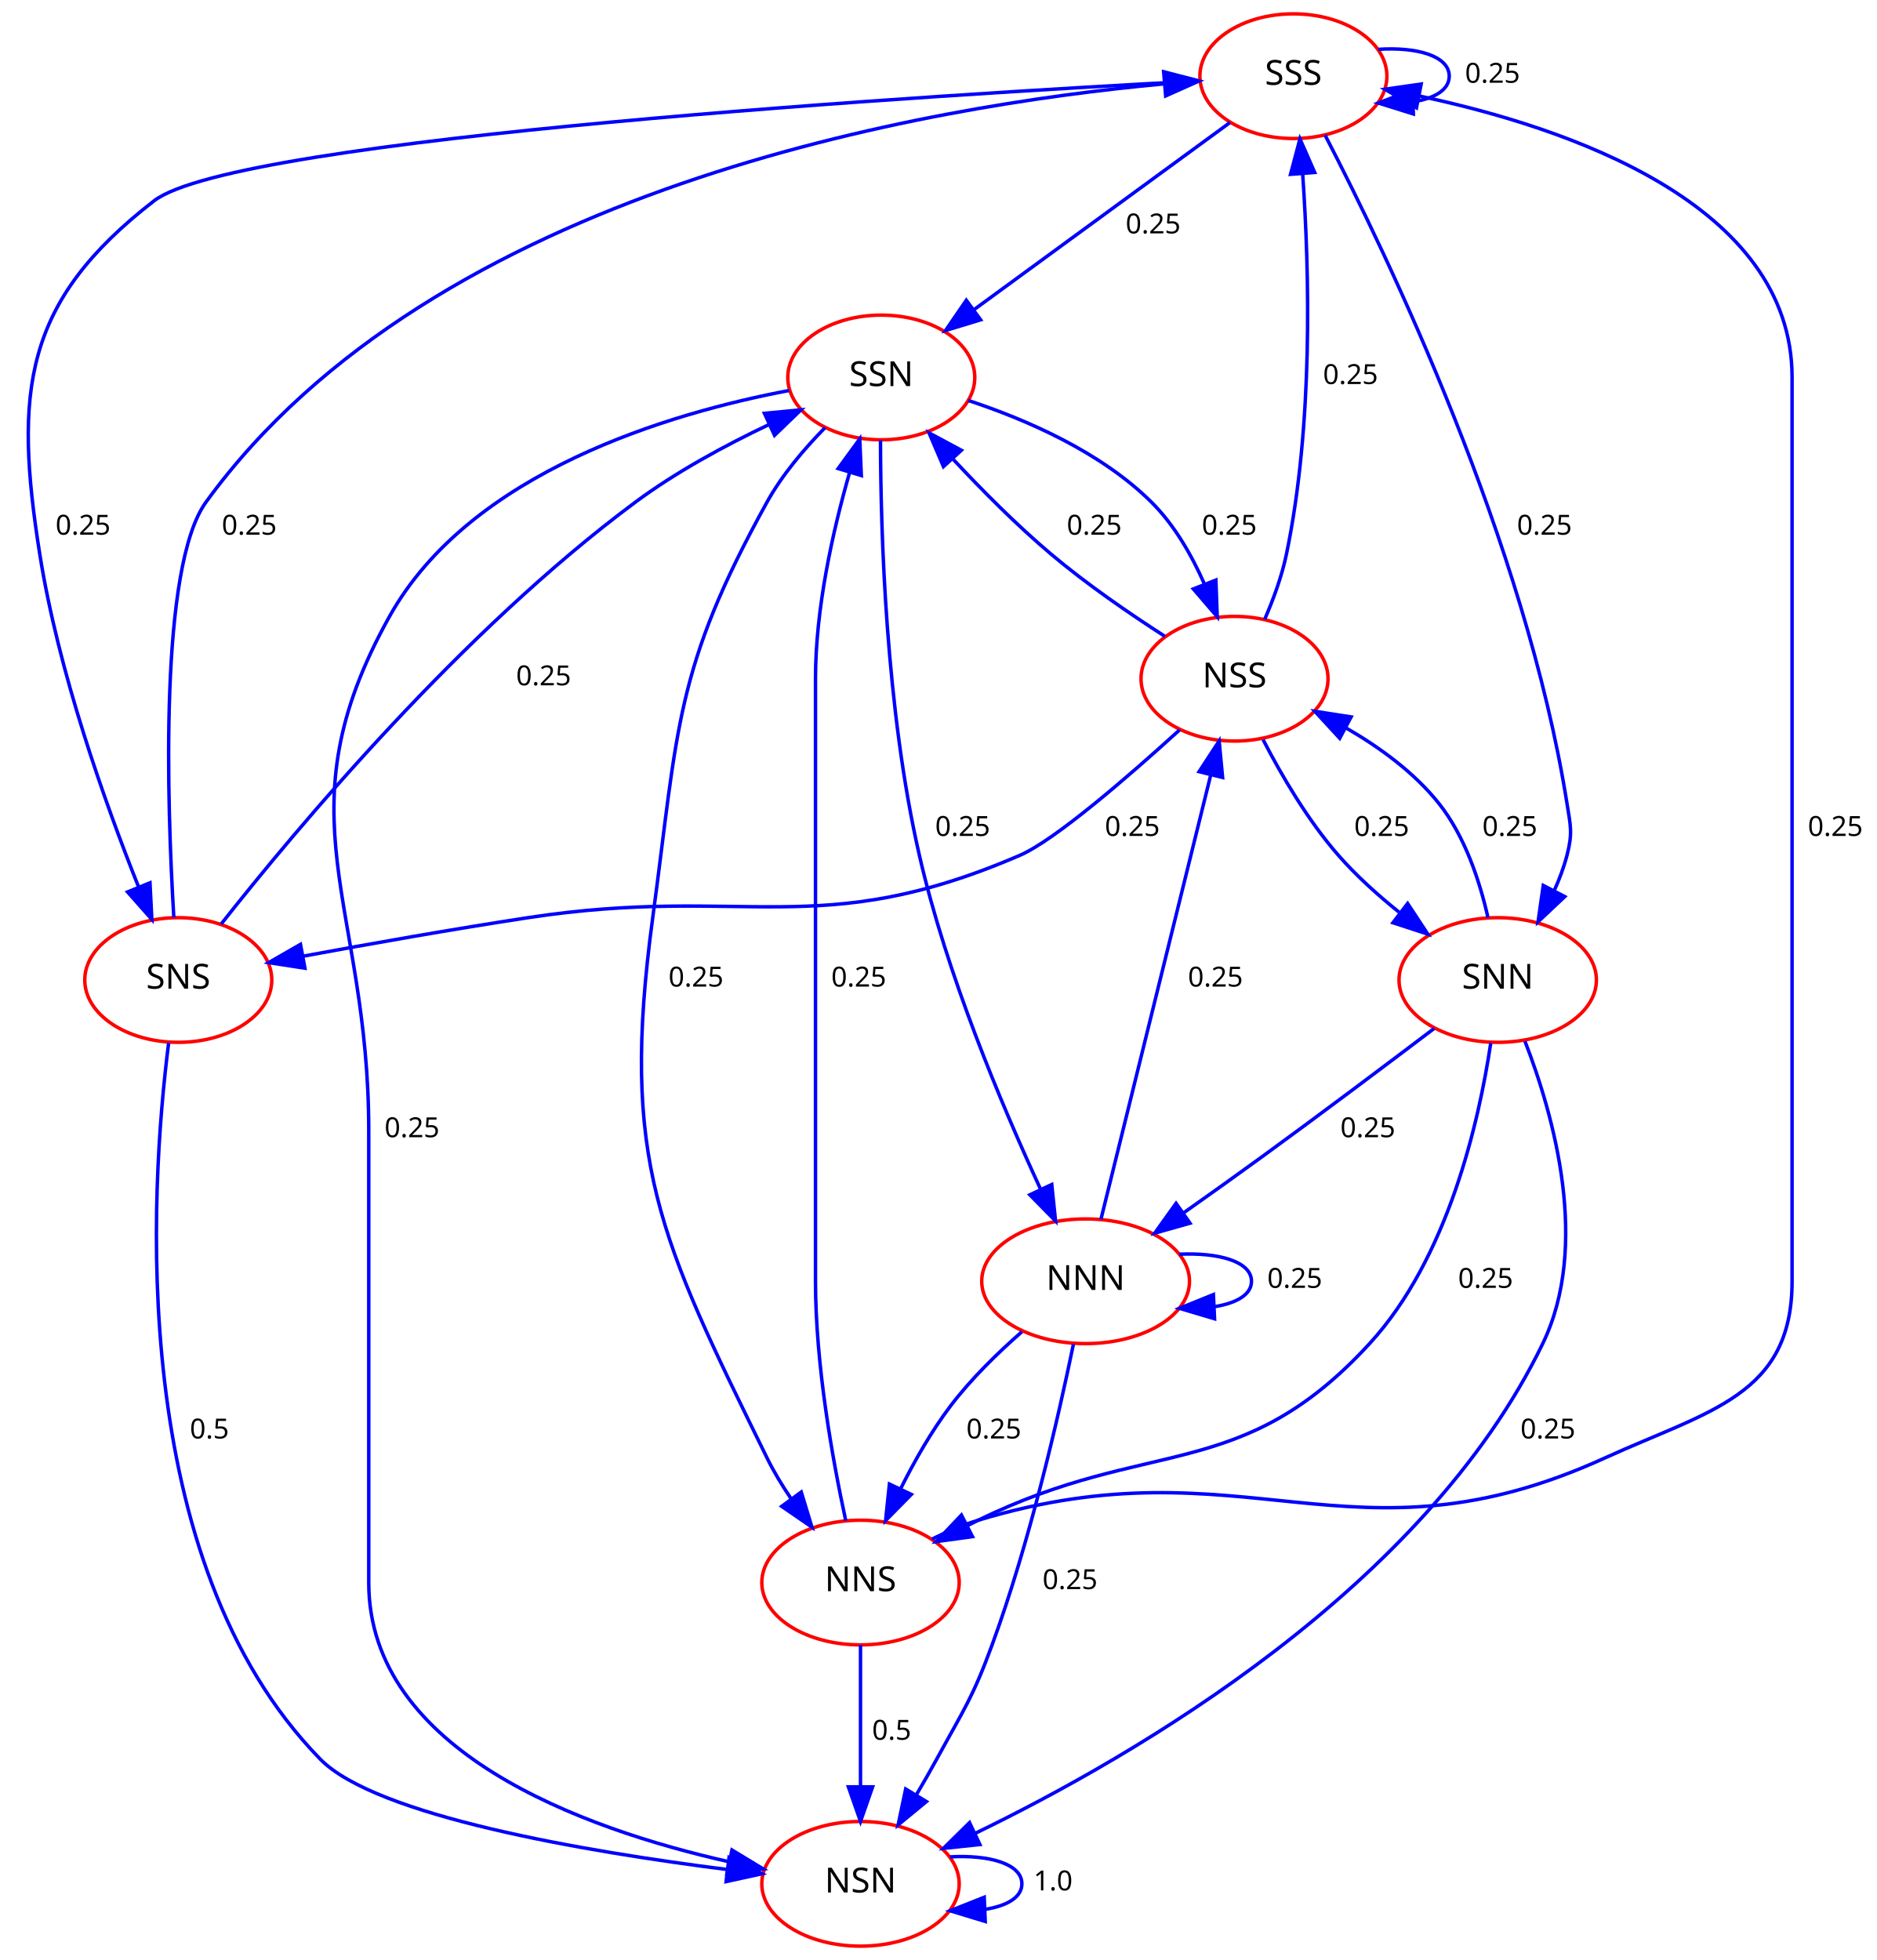
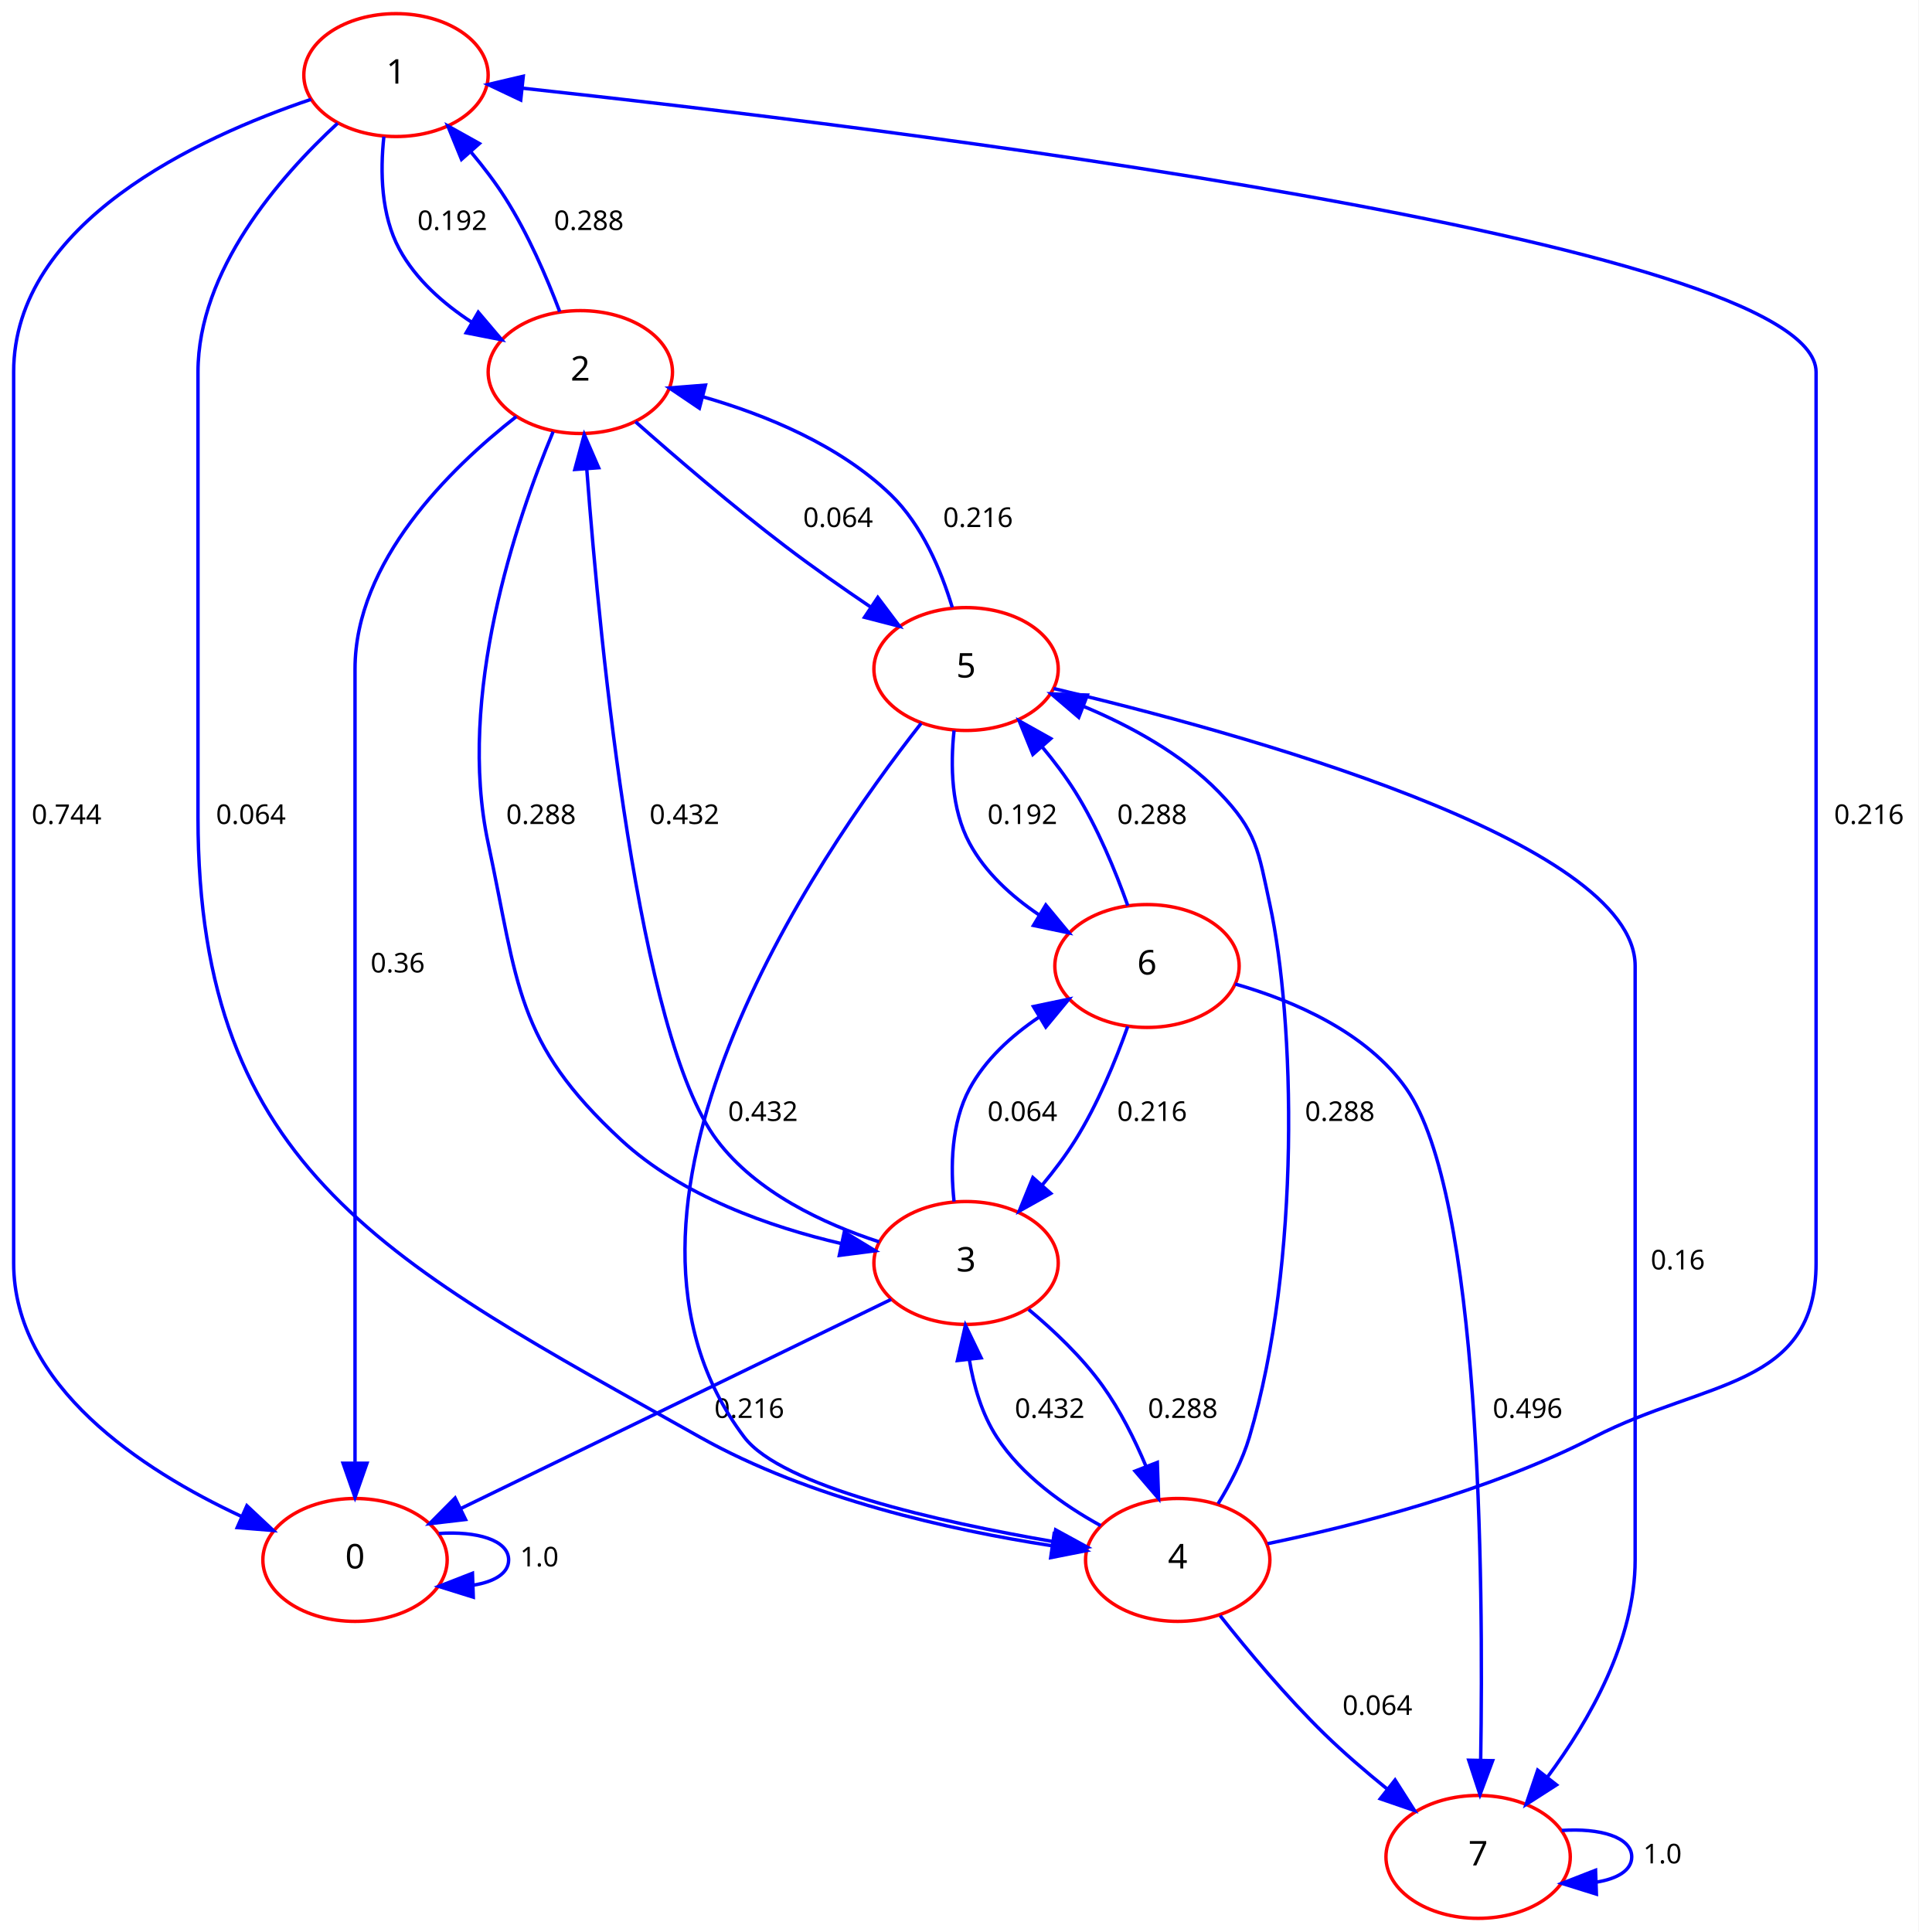
- <svg xmlns="http://www.w3.org/2000/svg" width="542pt" height="566pt" viewBox="0.00 0.00 541.96 566.00">
+ <svg xmlns="http://www.w3.org/2000/svg" width="562pt" height="566pt" viewBox="0.00 0.00 562.00 566.00">
  <g id="graph0" class="graph" transform="scale(1 1) rotate(0) translate(4 562)">
-     <polygon fill="#ffffff" stroke="transparent" points="-4,4 -4,-562 537.96,-562 537.96,4 -4,4" />
+     <polygon fill="#ffffff" stroke="transparent" points="-4,4 -4,-562 558,-562 558,4 -4,4" />
    <g id="node1" class="node">
-       <ellipse fill="none" stroke="#ff0000" cx="369.46" cy="-540" rx="27" ry="18" />
-       <text text-anchor="middle" x="369.46" y="-537.5" font-family="Calibri" font-size="10.00" fill="#000000">SSS</text>
+       <ellipse fill="none" stroke="#ff0000" cx="100" cy="-105" rx="27" ry="18" />
+       <text text-anchor="middle" x="100" y="-102.5" font-family="Calibri" font-size="10.00" fill="#000000">0</text>
    </g>
    <g id="edge1" class="edge">
-       <path fill="none" stroke="#0000ff" d="M393.99,-547.75C404.97,-548.49 414.46,-545.91 414.46,-540 414.46,-536.03 410.17,-533.56 404.03,-532.59" />
-       <polygon fill="#0000ff" stroke="#0000ff" points="404.103,-529.091 393.99,-532.25 403.866,-536.087 404.103,-529.091" />
-       <text text-anchor="middle" x="426.96" y="-538.1" font-family="Calibri" font-size="8.00" fill="#000000">0.25</text>
+       <path fill="none" stroke="#0000ff" d="M124.53,-112.75C135.51,-113.49 145,-110.91 145,-105 145,-101.03 140.72,-98.563 134.57,-97.594" />
+       <polygon fill="#0000ff" stroke="#0000ff" points="134.645,-94.095 124.53,-97.248 134.404,-101.09 134.645,-94.095" />
+       <text text-anchor="middle" x="154" y="-103.1" font-family="Calibri" font-size="8.00" fill="#000000">1.0</text>
    </g>
    <g id="node2" class="node">
-       <ellipse fill="none" stroke="#ff0000" cx="250.46" cy="-453" rx="27" ry="18" />
-       <text text-anchor="middle" x="250.46" y="-450.5" font-family="Calibri" font-size="10.00" fill="#000000">SSN</text>
+       <ellipse fill="none" stroke="#ff0000" cx="112" cy="-540" rx="27" ry="18" />
+       <text text-anchor="middle" x="112" y="-537.5" font-family="Calibri" font-size="10.00" fill="#000000">1</text>
    </g>
    <g id="edge2" class="edge">
-       <path fill="none" stroke="#0000ff" d="M351.13,-526.6C331.36,-512.14 299.69,-488.99 277.15,-472.52" />
-       <polygon fill="#0000ff" stroke="#0000ff" points="279.146,-469.644 269.01,-466.56 275.011,-475.292 279.146,-469.644" />
-       <text text-anchor="middle" x="328.96" y="-494.6" font-family="Calibri" font-size="8.00" fill="#000000">0.25</text>
+       <path fill="none" stroke="#0000ff" d="M87.144,-532.9C54.147,-521.77 0,-496.83 0,-453 0,-453 0,-453 0,-192 0,-155.92 37.505,-131.4 66.578,-117.82" />
+       <polygon fill="#0000ff" stroke="#0000ff" points="68.319,-120.877 76.048,-113.63 65.487,-114.475 68.319,-120.877" />
+       <text text-anchor="middle" x="15.5" y="-320.6" font-family="Calibri" font-size="8.00" fill="#000000">0.744</text>
    </g>
    <g id="node3" class="node">
-       <ellipse fill="none" stroke="#ff0000" cx="47.459" cy="-279" rx="27" ry="18" />
-       <text text-anchor="middle" x="47.459" y="-276.5" font-family="Calibri" font-size="10.00" fill="#000000">SNS</text>
+       <ellipse fill="none" stroke="#ff0000" cx="166" cy="-453" rx="27" ry="18" />
+       <text text-anchor="middle" x="166" y="-450.5" font-family="Calibri" font-size="10.00" fill="#000000">2</text>
    </g>
    <g id="edge3" class="edge">
-       <path fill="none" stroke="#0000ff" d="M342.4,-538.65C267.97,-534.71 64.174,-522.35 40.459,-504 2.779,-474.84 0,-449.06 7.46,-402 12.867,-367.89 26.216,-330.37 36.011,-305.84" />
-       <polygon fill="#0000ff" stroke="#0000ff" points="39.289,-307.071 39.828,-296.49 32.808,-304.425 39.289,-307.071" />
-       <text text-anchor="middle" x="19.959" y="-407.6" font-family="Calibri" font-size="8.00" fill="#000000">0.25</text>
+       <path fill="none" stroke="#0000ff" d="M108.45,-521.97C107.35,-511.71 107.6,-498.96 113,-489 117.8,-480.15 125.84,-473.05 134.22,-467.58" />
+       <polygon fill="#0000ff" stroke="#0000ff" points="136.101,-470.535 142.96,-462.46 132.562,-464.495 136.101,-470.535" />
+       <text text-anchor="middle" x="128.5" y="-494.6" font-family="Calibri" font-size="8.00" fill="#000000">0.192</text>
    </g>
    <g id="node4" class="node">
-       <ellipse fill="none" stroke="#ff0000" cx="428.46" cy="-279" rx="28.5" ry="18" />
-       <text text-anchor="middle" x="428.46" y="-276.5" font-family="Calibri" font-size="10.00" fill="#000000">SNN</text>
+       <ellipse fill="none" stroke="#ff0000" cx="341" cy="-105" rx="27" ry="18" />
+       <text text-anchor="middle" x="341" y="-102.5" font-family="Calibri" font-size="10.00" fill="#000000">4</text>
    </g>
    <g id="edge4" class="edge">
-       <path fill="none" stroke="#0000ff" d="M378.61,-522.96C396.74,-488.02 436.5,-405.21 448.46,-330 449.51,-323.42 450.13,-321.45 448.46,-315 447.57,-311.57 446.28,-308.13 444.77,-304.8" />
-       <polygon fill="#0000ff" stroke="#0000ff" points="447.823,-303.084 440.11,-295.82 441.61,-306.308 447.823,-303.084" />
-       <text text-anchor="middle" x="441.96" y="-407.6" font-family="Calibri" font-size="8.00" fill="#000000">0.25</text>
+       <path fill="none" stroke="#0000ff" d="M94.912,-525.9C77.803,-510.1 54,-482.77 54,-453 54,-453 54,-453 54,-322.5 54,-218.69 110.52,-191.89 201,-141 233.14,-122.92 274.52,-113.73 303.93,-109.19" />
+       <polygon fill="#0000ff" stroke="#0000ff" points="304.788,-112.603 314.19,-107.72 303.795,-105.674 304.788,-112.603" />
+       <text text-anchor="middle" x="69.5" y="-320.6" font-family="Calibri" font-size="8.00" fill="#000000">0.064</text>
+     </g>
+     <g id="edge5" class="edge">
+       <path fill="none" stroke="#0000ff" d="M147.26,-439.97C127.75,-424.71 100,-397.47 100,-366 100,-366 100,-366 100,-192 100,-172.55 100,-150.65 100,-133.69" />
+       <polygon fill="#0000ff" stroke="#0000ff" points="103.5,-133.33 100,-123.33 96.5,-133.33 103.5,-133.33" />
+       <text text-anchor="middle" x="112.5" y="-277.1" font-family="Calibri" font-size="8.00" fill="#000000">0.36</text>
+     </g>
+     <g id="edge6" class="edge">
+       <path fill="none" stroke="#0000ff" d="M159.97,-470.69C156.13,-480.84 150.63,-493.59 144,-504 141.1,-508.56 137.62,-513.11 134.05,-517.36" />
+       <polygon fill="#0000ff" stroke="#0000ff" points="131.194,-515.305 127.18,-525.11 136.433,-519.948 131.194,-515.305" />
+       <text text-anchor="middle" x="168.5" y="-494.6" font-family="Calibri" font-size="8.00" fill="#000000">0.288</text>
    </g>
    <g id="node5" class="node">
-       <ellipse fill="none" stroke="#ff0000" cx="352.46" cy="-366" rx="27" ry="18" />
-       <text text-anchor="middle" x="352.46" y="-363.5" font-family="Calibri" font-size="10.00" fill="#000000">NSS</text>
+       <ellipse fill="none" stroke="#ff0000" cx="279" cy="-192" rx="27" ry="18" />
+       <text text-anchor="middle" x="279" y="-189.5" font-family="Calibri" font-size="10.00" fill="#000000">3</text>
    </g>
-     <g id="edge5" class="edge">
-       <path fill="none" stroke="#0000ff" d="M275.59,-446.35C292.33,-440.83 313.85,-431.5 328.46,-417 335.05,-410.46 340.05,-401.76 343.74,-393.41" />
-       <polygon fill="#0000ff" stroke="#0000ff" points="347.077,-394.488 347.47,-383.9 340.56,-391.932 347.077,-394.488" />
-       <text text-anchor="middle" x="350.96" y="-407.6" font-family="Calibri" font-size="8.00" fill="#000000">0.25</text>
+     <g id="edge7" class="edge">
+       <path fill="none" stroke="#0000ff" d="M158.03,-435.53C147.08,-409.3 129.76,-358.21 139,-315 147.86,-273.56 146.88,-256.76 178,-228 195.74,-211.61 221.45,-202.58 242.49,-197.67" />
+       <polygon fill="#0000ff" stroke="#0000ff" points="243.325,-201.071 252.38,-195.57 241.871,-194.224 243.325,-201.071" />
+       <text text-anchor="middle" x="154.5" y="-320.6" font-family="Calibri" font-size="8.00" fill="#000000">0.288</text>
    </g>
    <g id="node6" class="node">
-       <ellipse fill="none" stroke="#ff0000" cx="244.46" cy="-18" rx="28.5" ry="18" />
-       <text text-anchor="middle" x="244.46" y="-15.5" font-family="Calibri" font-size="10.00" fill="#000000">NSN</text>
+       <ellipse fill="none" stroke="#ff0000" cx="279" cy="-366" rx="27" ry="18" />
+       <text text-anchor="middle" x="279" y="-363.5" font-family="Calibri" font-size="10.00" fill="#000000">5</text>
    </g>
-     <g id="edge6" class="edge">
-       <path fill="none" stroke="#0000ff" d="M223.83,-449.23C189.61,-442.75 131.84,-425.88 108.46,-384 76.257,-326.33 102.459,-301.55 102.459,-235.5 102.459,-235.5 102.459,-235.5 102.459,-105 102.459,-56.121 164.39,-33.859 206.45,-24.375" />
-       <polygon fill="#0000ff" stroke="#0000ff" points="207.335,-27.766 216.4,-22.282 205.894,-20.916 207.335,-27.766" />
-       <text text-anchor="middle" x="114.96" y="-233.6" font-family="Calibri" font-size="8.00" fill="#000000">0.25</text>
+     <g id="edge8" class="edge">
+       <path fill="none" stroke="#0000ff" d="M182.16,-438.44C194.02,-427.96 210.66,-413.67 226,-402 233.93,-395.96 242.8,-389.74 250.98,-384.21" />
+       <polygon fill="#0000ff" stroke="#0000ff" points="253.14,-386.976 259.51,-378.51 249.251,-381.156 253.14,-386.976" />
+       <text text-anchor="middle" x="241.5" y="-407.6" font-family="Calibri" font-size="8.00" fill="#000000">0.064</text>
+     </g>
+     <g id="edge9" class="edge">
+       <path fill="none" stroke="#0000ff" d="M367.31,-109.76C392.78,-115.04 431.99,-125.01 463,-141 495.64,-157.83 528,-155.28 528,-192 528,-453 528,-453 528,-453 528,-491.53 251.1,-525.1 149.12,-536.16" />
+       <polygon fill="#0000ff" stroke="#0000ff" points="148.543,-532.702 138.97,-537.24 149.284,-539.662 148.543,-532.702" />
+       <text text-anchor="middle" x="543.5" y="-320.6" font-family="Calibri" font-size="8.00" fill="#000000">0.216</text>
+     </g>
+     <g id="edge10" class="edge">
+       <path fill="none" stroke="#0000ff" d="M318.43,-115.05C307.55,-121.04 295.31,-129.7 288,-141 283.65,-147.72 281.24,-155.93 279.94,-163.78" />
+       <polygon fill="#0000ff" stroke="#0000ff" points="276.459,-163.419 278.81,-173.75 283.414,-164.208 276.459,-163.419" />
+       <text text-anchor="middle" x="303.5" y="-146.6" font-family="Calibri" font-size="8.00" fill="#000000">0.432</text>
+     </g>
+     <g id="edge11" class="edge">
+       <path fill="none" stroke="#0000ff" d="M352.81,-121.45C356.43,-127.33 359.98,-134.2 362,-141 377.27,-192.34 375.21,-263.71 368,-297 364.59,-312.75 364.24,-318.46 353,-330 342.17,-341.12 327.21,-349.28 313.57,-355" />
+       <polygon fill="#0000ff" stroke="#0000ff" points="312.008,-351.851 303.95,-358.73 314.539,-358.378 312.008,-351.851" />
+       <text text-anchor="middle" x="388.5" y="-233.6" font-family="Calibri" font-size="8.00" fill="#000000">0.288</text>
    </g>
    <g id="node7" class="node">
-       <ellipse fill="none" stroke="#ff0000" cx="244.46" cy="-105" rx="28.5" ry="18" />
-       <text text-anchor="middle" x="244.46" y="-102.5" font-family="Calibri" font-size="10.00" fill="#000000">NNS</text>
+       <ellipse fill="none" stroke="#ff0000" cx="429" cy="-18" rx="27" ry="18" />
+       <text text-anchor="middle" x="429" y="-15.5" font-family="Calibri" font-size="10.00" fill="#000000">7</text>
    </g>
-     <g id="edge7" class="edge">
-       <path fill="none" stroke="#0000ff" d="M234.23,-438.51C228.21,-432.39 221.81,-424.86 217.46,-417 190.69,-368.6 191.86,-351.82 184.46,-297 174.98,-226.77 186.26,-204.63 217.46,-141 219.39,-137.05 221.78,-133.1 224.33,-129.34" />
-       <polygon fill="#0000ff" stroke="#0000ff" points="227.352,-131.138 230.43,-121 221.702,-127.005 227.352,-131.138" />
-       <text text-anchor="middle" x="196.96" y="-277.1" font-family="Calibri" font-size="8.00" fill="#000000">0.25</text>
+     <g id="edge12" class="edge">
+       <path fill="none" stroke="#0000ff" d="M353.42,-88.671C361.63,-78.297 372.89,-64.831 384,-54 389.62,-48.527 396.01,-43.031 402.18,-38.039" />
+       <polygon fill="#0000ff" stroke="#0000ff" points="404.671,-40.532 410.36,-31.594 400.339,-35.034 404.671,-40.532" />
+       <text text-anchor="middle" x="399.5" y="-59.6" font-family="Calibri" font-size="8.00" fill="#000000">0.064</text>
+     </g>
+     <g id="edge13" class="edge">
+       <path fill="none" stroke="#0000ff" d="M257.05,-181.33C225.43,-165.96 166.91,-137.52 130.92,-120.03" />
+       <polygon fill="#0000ff" stroke="#0000ff" points="132.374,-116.845 121.85,-115.62 129.313,-123.14 132.374,-116.845" />
+       <text text-anchor="middle" x="215.5" y="-146.6" font-family="Calibri" font-size="8.00" fill="#000000">0.216</text>
+     </g>
+     <g id="edge14" class="edge">
+       <path fill="none" stroke="#0000ff" d="M253.53,-198.19C237.42,-203.43 217.54,-212.63 206,-228 182.98,-258.64 171.92,-371.17 167.89,-424.55" />
+       <polygon fill="#0000ff" stroke="#0000ff" points="164.387,-424.462 167.15,-434.69 171.369,-424.971 164.387,-424.462" />
+       <text text-anchor="middle" x="196.5" y="-320.6" font-family="Calibri" font-size="8.00" fill="#000000">0.432</text>
+     </g>
+     <g id="edge15" class="edge">
+       <path fill="none" stroke="#0000ff" d="M297.34,-178.37C304.78,-172.17 313.01,-164.35 319,-156 324.12,-148.87 328.38,-140.37 331.74,-132.36" />
+       <polygon fill="#0000ff" stroke="#0000ff" points="335.026,-133.568 335.4,-122.98 328.504,-131.024 335.026,-133.568" />
+       <text text-anchor="middle" x="342.5" y="-146.6" font-family="Calibri" font-size="8.00" fill="#000000">0.288</text>
    </g>
    <g id="node8" class="node">
-       <ellipse fill="none" stroke="#ff0000" cx="309.46" cy="-192" rx="30" ry="18" />
-       <text text-anchor="middle" x="309.46" y="-189.5" font-family="Calibri" font-size="10.00" fill="#000000">NNN</text>
-     </g>
-     <g id="edge8" class="edge">
-       <path fill="none" stroke="#0000ff" d="M250.23,-434.88C250.27,-408.26 251.77,-357.16 261.46,-315 269.35,-280.64 285.09,-243.17 296.39,-218.73" />
-       <polygon fill="#0000ff" stroke="#0000ff" points="299.685,-219.948 300.78,-209.41 293.353,-216.965 299.685,-219.948" />
-       <text text-anchor="middle" x="273.96" y="-320.6" font-family="Calibri" font-size="8.00" fill="#000000">0.25</text>
-     </g>
-     <g id="edge9" class="edge">
-       <path fill="none" stroke="#0000ff" d="M46.173,-297.07C44.195,-330.05 41.93,-398.35 55.459,-417 121.22,-507.64 264,-531.5 332,-537.77" />
-       <polygon fill="#0000ff" stroke="#0000ff" points="331.993,-541.282 342.25,-538.63 332.578,-534.306 331.993,-541.282" />
-       <text text-anchor="middle" x="67.959" y="-407.6" font-family="Calibri" font-size="8.00" fill="#000000">0.25</text>
-     </g>
-     <g id="edge10" class="edge">
-       <path fill="none" stroke="#0000ff" d="M59.858,-295.18C81.681,-322.84 129.41,-379.86 179.46,-417 191.22,-425.73 205.41,-433.4 218.01,-439.39" />
-       <polygon fill="#0000ff" stroke="#0000ff" points="216.712,-442.645 227.26,-443.64 219.635,-436.285 216.712,-442.645" />
-       <text text-anchor="middle" x="152.96" y="-364.1" font-family="Calibri" font-size="8.00" fill="#000000">0.25</text>
-     </g>
-     <g id="edge11" class="edge">
-       <path fill="none" stroke="#0000ff" d="M44.679,-260.85C39.28,-218.29 32.395,-111.36 88.459,-54 104.55,-37.543 165.09,-27.314 205.85,-22.141" />
-       <polygon fill="#0000ff" stroke="#0000ff" points="206.497,-25.588 216,-20.905 205.65,-18.64 206.497,-25.588" />
-       <text text-anchor="middle" x="56.459" y="-146.6" font-family="Calibri" font-size="8.00" fill="#000000">0.5</text>
-     </g>
-     <g id="edge12" class="edge">
-       <path fill="none" stroke="#0000ff" d="M425.65,-297C423.28,-307.5 419.02,-320.51 411.46,-330 404.38,-338.89 394.46,-346.13 384.77,-351.73" />
-       <polygon fill="#0000ff" stroke="#0000ff" points="382.836,-348.795 375.66,-356.59 386.131,-354.971 382.836,-348.795" />
-       <text text-anchor="middle" x="431.96" y="-320.6" font-family="Calibri" font-size="8.00" fill="#000000">0.25</text>
-     </g>
-     <g id="edge13" class="edge">
-       <path fill="none" stroke="#0000ff" d="M436.33,-261.31C444.74,-239.63 455.14,-202.28 441.46,-174 407.34,-103.46 324.11,-55.104 277.49,-32.533" />
-       <polygon fill="#0000ff" stroke="#0000ff" points="278.937,-29.346 268.4,-28.237 275.946,-35.674 278.937,-29.346" />
-       <text text-anchor="middle" x="442.96" y="-146.6" font-family="Calibri" font-size="8.00" fill="#000000">0.25</text>
-     </g>
-     <g id="edge14" class="edge">
-       <path fill="none" stroke="#0000ff" d="M426.45,-260.81C423.02,-237.92 414.08,-198.63 391.46,-174 354.19,-133.41 327.94,-147.24 278.46,-123 277.47,-122.52 276.47,-122.02 275.46,-121.51" />
-       <polygon fill="#0000ff" stroke="#0000ff" points="276.796,-118.262 266.3,-116.82 273.606,-124.493 276.796,-118.262" />
-       <text text-anchor="middle" x="424.96" y="-190.1" font-family="Calibri" font-size="8.00" fill="#000000">0.25</text>
-     </g>
-     <g id="edge15" class="edge">
-       <path fill="none" stroke="#0000ff" d="M410.1,-265C396.47,-254.67 377.4,-240.33 360.46,-228 353.15,-222.68 345.2,-217.01 337.79,-211.78" />
-       <polygon fill="#0000ff" stroke="#0000ff" points="339.604,-208.777 329.41,-205.89 335.579,-214.504 339.604,-208.777" />
-       <text text-anchor="middle" x="390.96" y="-233.6" font-family="Calibri" font-size="8.00" fill="#000000">0.25</text>
+       <ellipse fill="none" stroke="#ff0000" cx="332" cy="-279" rx="27" ry="18" />
+       <text text-anchor="middle" x="332" y="-276.5" font-family="Calibri" font-size="10.00" fill="#000000">6</text>
    </g>
    <g id="edge16" class="edge">
-       <path fill="none" stroke="#0000ff" d="M361.17,-383.15C363.7,-388.98 366.14,-395.64 367.46,-402 375.2,-439.28 374.1,-483.45 372.15,-511.59" />
-       <polygon fill="#0000ff" stroke="#0000ff" points="368.634,-511.659 371.35,-521.9 375.613,-512.201 368.634,-511.659" />
-       <text text-anchor="middle" x="385.96" y="-451.1" font-family="Calibri" font-size="8.00" fill="#000000">0.25</text>
+       <path fill="none" stroke="#0000ff" d="M275.48,-210.01C274.39,-220.26 274.64,-233.01 280,-243 284.61,-251.6 292.29,-258.56 300.34,-264" />
+       <polygon fill="#0000ff" stroke="#0000ff" points="298.739,-267.122 309.11,-269.29 302.355,-261.128 298.739,-267.122" />
+       <text text-anchor="middle" x="295.5" y="-233.6" font-family="Calibri" font-size="8.00" fill="#000000">0.064</text>
    </g>
    <g id="edge17" class="edge">
-       <path fill="none" stroke="#0000ff" d="M332.37,-378.23C322.15,-384.8 309.74,-393.32 299.46,-402 289.59,-410.33 279.56,-420.43 271.16,-429.43" />
-       <polygon fill="#0000ff" stroke="#0000ff" points="268.413,-427.247 264.25,-436.99 273.58,-431.97 268.413,-427.247" />
-       <text text-anchor="middle" x="311.96" y="-407.6" font-family="Calibri" font-size="8.00" fill="#000000">0.25</text>
+       <path fill="none" stroke="#0000ff" d="M274.95,-384.07C271.7,-394.86 266.14,-408.14 257,-417 241.98,-431.57 220.34,-440.46 201.93,-445.75" />
+       <polygon fill="#0000ff" stroke="#0000ff" points="200.878,-442.408 192.1,-448.34 202.662,-449.177 200.878,-442.408" />
+       <text text-anchor="middle" x="282.5" y="-407.6" font-family="Calibri" font-size="8.00" fill="#000000">0.216</text>
    </g>
    <g id="edge18" class="edge">
-       <path fill="none" stroke="#0000ff" d="M336.6,-351.22C321.82,-337.77 300.57,-319.36 290.46,-315 232.05,-289.8 211.35,-306.58 148.46,-297 126.82,-293.7 102.675,-289.42 83.422,-285.86" />
-       <polygon fill="#0000ff" stroke="#0000ff" points="84.031,-282.413 73.558,-284.02 82.747,-289.295 84.031,-282.413" />
-       <text text-anchor="middle" x="322.96" y="-320.6" font-family="Calibri" font-size="8.00" fill="#000000">0.25</text>
+       <path fill="none" stroke="#0000ff" d="M265.85,-350.11C234.96,-310.76 163.98,-207.17 214,-141 224.96,-126.5 271.08,-116.15 304.59,-110.37" />
+       <polygon fill="#0000ff" stroke="#0000ff" points="305.233,-113.811 314.53,-108.73 304.094,-106.905 305.233,-113.811" />
+       <text text-anchor="middle" x="219.5" y="-233.6" font-family="Calibri" font-size="8.00" fill="#000000">0.432</text>
    </g>
    <g id="edge19" class="edge">
-       <path fill="none" stroke="#0000ff" d="M360.71,-348.4C366.06,-338.04 373.66,-325.05 382.46,-315 387.6,-309.13 393.82,-303.53 399.99,-298.57" />
-       <polygon fill="#0000ff" stroke="#0000ff" points="402.445,-301.1 408.27,-292.25 398.198,-295.535 402.445,-301.1" />
-       <text text-anchor="middle" x="394.96" y="-320.6" font-family="Calibri" font-size="8.00" fill="#000000">0.25</text>
+       <path fill="none" stroke="#0000ff" d="M304.62,-360.3C357.75,-347.74 475,-315.86 475,-279 475,-279 475,-279 475,-105 475,-81.43 461.64,-57.999 449.32,-41.401" />
+       <polygon fill="#0000ff" stroke="#0000ff" points="451.966,-39.103 443.05,-33.38 446.451,-43.414 451.966,-39.103" />
+       <text text-anchor="middle" x="487.5" y="-190.1" font-family="Calibri" font-size="8.00" fill="#000000">0.16</text>
    </g>
    <g id="edge20" class="edge">
-       <path fill="none" stroke="#0000ff" d="M270.34,-25.781C281.5,-26.418 291.06,-23.824 291.06,-18 291.06,-14.087 286.74,-11.632 280.52,-10.636" />
-       <polygon fill="#0000ff" stroke="#0000ff" points="280.475,-7.131 270.34,-10.219 280.188,-14.125 280.475,-7.131" />
-       <text text-anchor="middle" x="300.06" y="-16.1" font-family="Calibri" font-size="8.00" fill="#000000">1.0</text>
+       <path fill="none" stroke="#0000ff" d="M275.48,-347.99C274.39,-337.74 274.64,-324.99 280,-315 284.61,-306.4 292.29,-299.44 300.34,-294" />
+       <polygon fill="#0000ff" stroke="#0000ff" points="302.355,-296.872 309.11,-288.71 298.739,-290.878 302.355,-296.872" />
+       <text text-anchor="middle" x="295.5" y="-320.6" font-family="Calibri" font-size="8.00" fill="#000000">0.192</text>
    </g>
    <g id="edge21" class="edge">
-       <path fill="none" stroke="#0000ff" d="M265.13,-117.56C269.41,-119.69 273.98,-121.65 278.46,-123 355.86,-146.35 385.91,-107.45 459.46,-141 489.49,-154.7 513.46,-158.99 513.46,-192 513.46,-453 513.46,-453 513.46,-453 513.46,-503.19 448.58,-525.2 405.92,-534.25" />
-       <polygon fill="#0000ff" stroke="#0000ff" points="405.005,-530.863 395.87,-536.23 406.358,-537.731 405.005,-530.863" />
-       <text text-anchor="middle" x="525.96" y="-320.6" font-family="Calibri" font-size="8.00" fill="#000000">0.25</text>
+       <path fill="none" stroke="#0000ff" d="M453.53,-25.752C464.51,-26.49 474,-23.906 474,-18 474,-14.032 469.72,-11.563 463.57,-10.594" />
+       <polygon fill="#0000ff" stroke="#0000ff" points="463.645,-7.095 453.53,-10.248 463.404,-14.09 463.645,-7.095" />
+       <text text-anchor="middle" x="483" y="-16.1" font-family="Calibri" font-size="8.00" fill="#000000">1.0</text>
    </g>
    <g id="edge22" class="edge">
-       <path fill="none" stroke="#0000ff" d="M240.2,-122.88C236.41,-140.39 231.46,-167.87 231.46,-192 231.46,-366 231.46,-366 231.46,-366 231.46,-386.23 236.42,-408.51 241.28,-425.45" />
-       <polygon fill="#0000ff" stroke="#0000ff" points="237.998,-426.689 244.24,-435.25 244.699,-424.665 237.998,-426.689" />
-       <text text-anchor="middle" x="243.96" y="-277.1" font-family="Calibri" font-size="8.00" fill="#000000">0.25</text>
+       <path fill="none" stroke="#0000ff" d="M326.37,-261.3C322.75,-251.14 317.5,-238.39 311,-228 308.19,-223.51 304.81,-219.03 301.32,-214.84" />
+       <polygon fill="#0000ff" stroke="#0000ff" points="303.814,-212.377 294.57,-207.2 298.568,-217.012 303.814,-212.377" />
+       <text text-anchor="middle" x="333.5" y="-233.6" font-family="Calibri" font-size="8.00" fill="#000000">0.216</text>
    </g>
    <g id="edge23" class="edge">
-       <path fill="none" stroke="#0000ff" d="M244.46,-86.974C244.46,-75.192 244.46,-59.561 244.46,-46.158" />
-       <polygon fill="#0000ff" stroke="#0000ff" points="247.96,-46.003 244.46,-36.003 240.96,-46.003 247.96,-46.003" />
-       <text text-anchor="middle" x="253.46" y="-59.6" font-family="Calibri" font-size="8.00" fill="#000000">0.5</text>
+       <path fill="none" stroke="#0000ff" d="M326.37,-296.7C322.75,-306.86 317.5,-319.61 311,-330 308.19,-334.49 304.81,-338.97 301.32,-343.16" />
+       <polygon fill="#0000ff" stroke="#0000ff" points="298.568,-340.988 294.57,-350.8 303.814,-345.623 298.568,-340.988" />
+       <text text-anchor="middle" x="333.5" y="-320.6" font-family="Calibri" font-size="8.00" fill="#000000">0.288</text>
    </g>
    <g id="edge24" class="edge">
-       <path fill="none" stroke="#0000ff" d="M313.88,-209.87C321.38,-240.23 336.66,-302.09 345.58,-338.16" />
-       <polygon fill="#0000ff" stroke="#0000ff" points="342.223,-339.162 348.02,-348.03 349.018,-337.482 342.223,-339.162" />
-       <text text-anchor="middle" x="346.96" y="-277.1" font-family="Calibri" font-size="8.00" fill="#000000">0.25</text>
-     </g>
-     <g id="edge25" class="edge">
-       <path fill="none" stroke="#0000ff" d="M305.94,-173.83C301.57,-152.63 293.35,-116.69 282.46,-87 276.85,-71.697 274.27,-68.304 266.46,-54 264.63,-50.653 262.64,-47.179 260.62,-43.767" />
-       <polygon fill="#0000ff" stroke="#0000ff" points="263.494,-41.755 255.32,-35.014 257.506,-45.381 263.494,-41.755" />
-       <text text-anchor="middle" x="304.96" y="-103.1" font-family="Calibri" font-size="8.00" fill="#000000">0.25</text>
-     </g>
-     <g id="edge26" class="edge">
-       <path fill="none" stroke="#0000ff" d="M291.06,-177.42C284.06,-171.3 276.36,-163.78 270.46,-156 264.94,-148.71 260.03,-140.08 256,-132" />
-       <polygon fill="#0000ff" stroke="#0000ff" points="259.137,-130.446 251.7,-122.9 252.808,-133.437 259.137,-130.446" />
-       <text text-anchor="middle" x="282.96" y="-146.6" font-family="Calibri" font-size="8.00" fill="#000000">0.25</text>
-     </g>
-     <g id="edge27" class="edge">
-       <path fill="none" stroke="#0000ff" d="M336.54,-199.81C347.81,-200.34 357.36,-197.74 357.36,-192 357.36,-188.14 353.05,-185.7 346.8,-184.68" />
-       <polygon fill="#0000ff" stroke="#0000ff" points="346.696,-181.171 336.54,-184.19 346.362,-188.163 346.696,-181.171" />
-       <text text-anchor="middle" x="369.86" y="-190.1" font-family="Calibri" font-size="8.00" fill="#000000">0.25</text>
+       <path fill="none" stroke="#0000ff" d="M357.82,-273.73C374.96,-268.81 396.36,-259.63 408,-243 429.73,-211.95 430.62,-99.629 429.75,-46.38" />
+       <polygon fill="#0000ff" stroke="#0000ff" points="433.247,-46.191 429.55,-36.262 426.248,-46.329 433.247,-46.191" />
+       <text text-anchor="middle" x="443.5" y="-146.6" font-family="Calibri" font-size="8.00" fill="#000000">0.496</text>
    </g>
  </g>
</svg>
